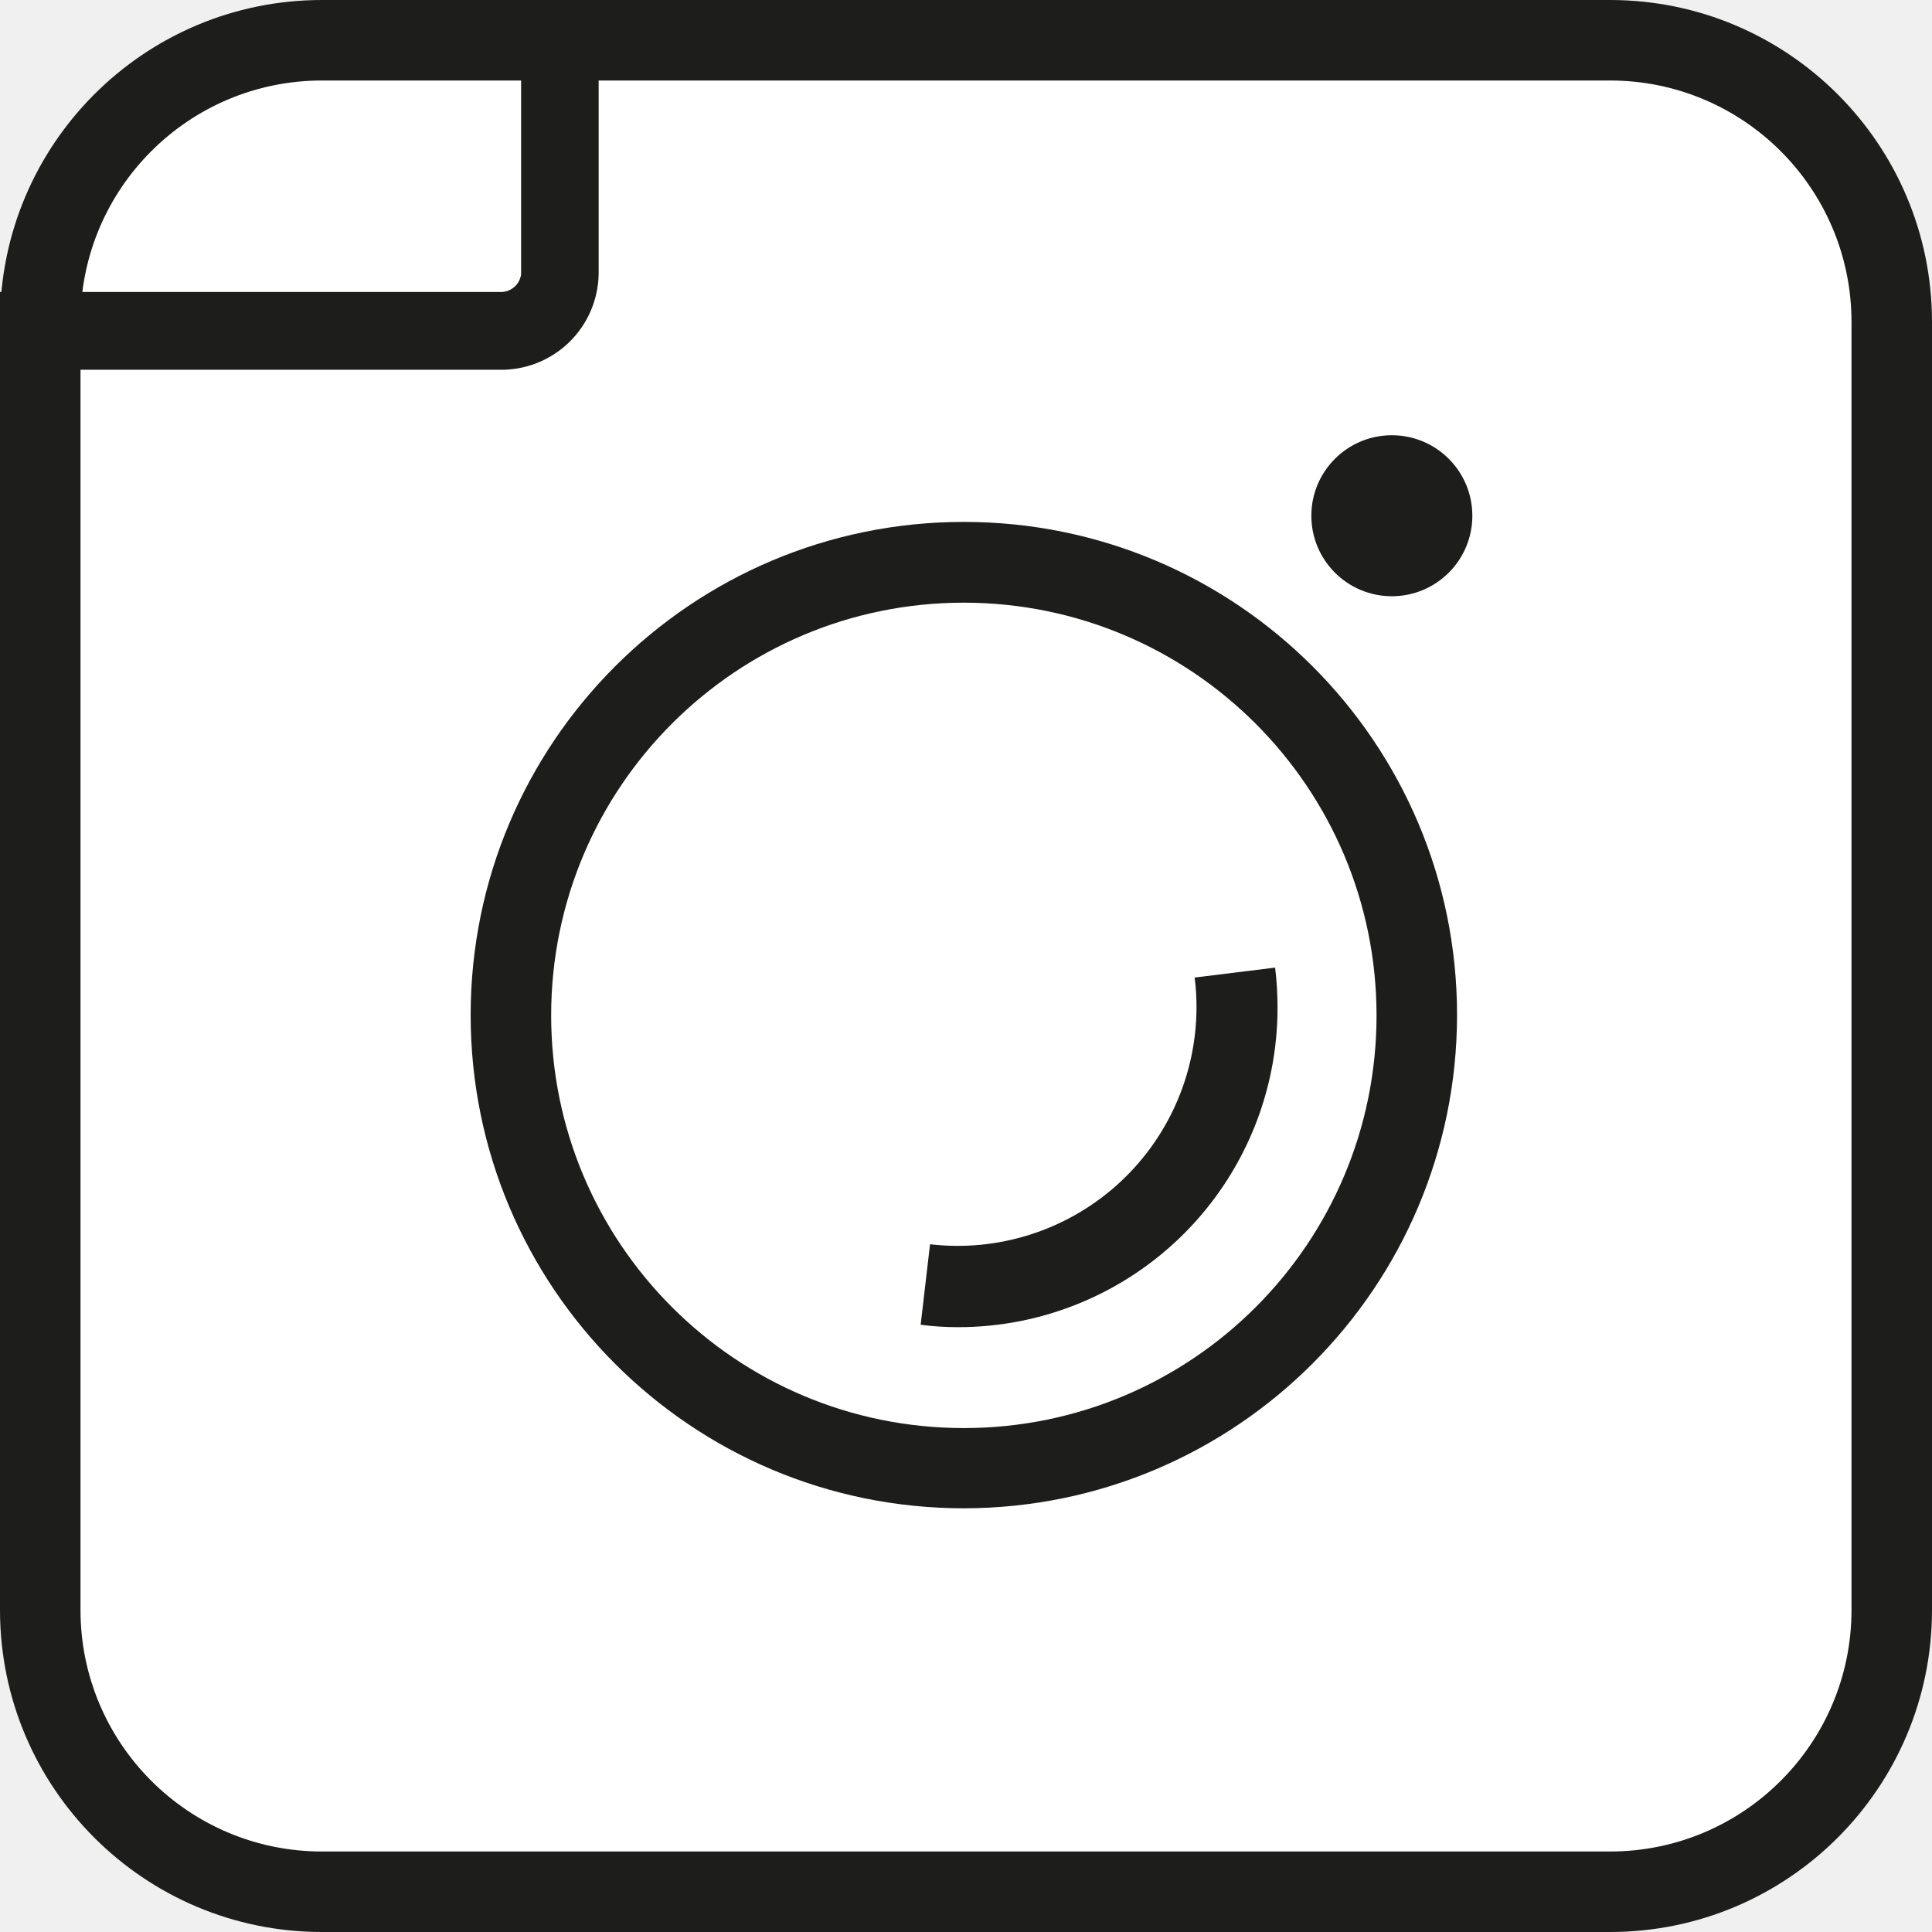
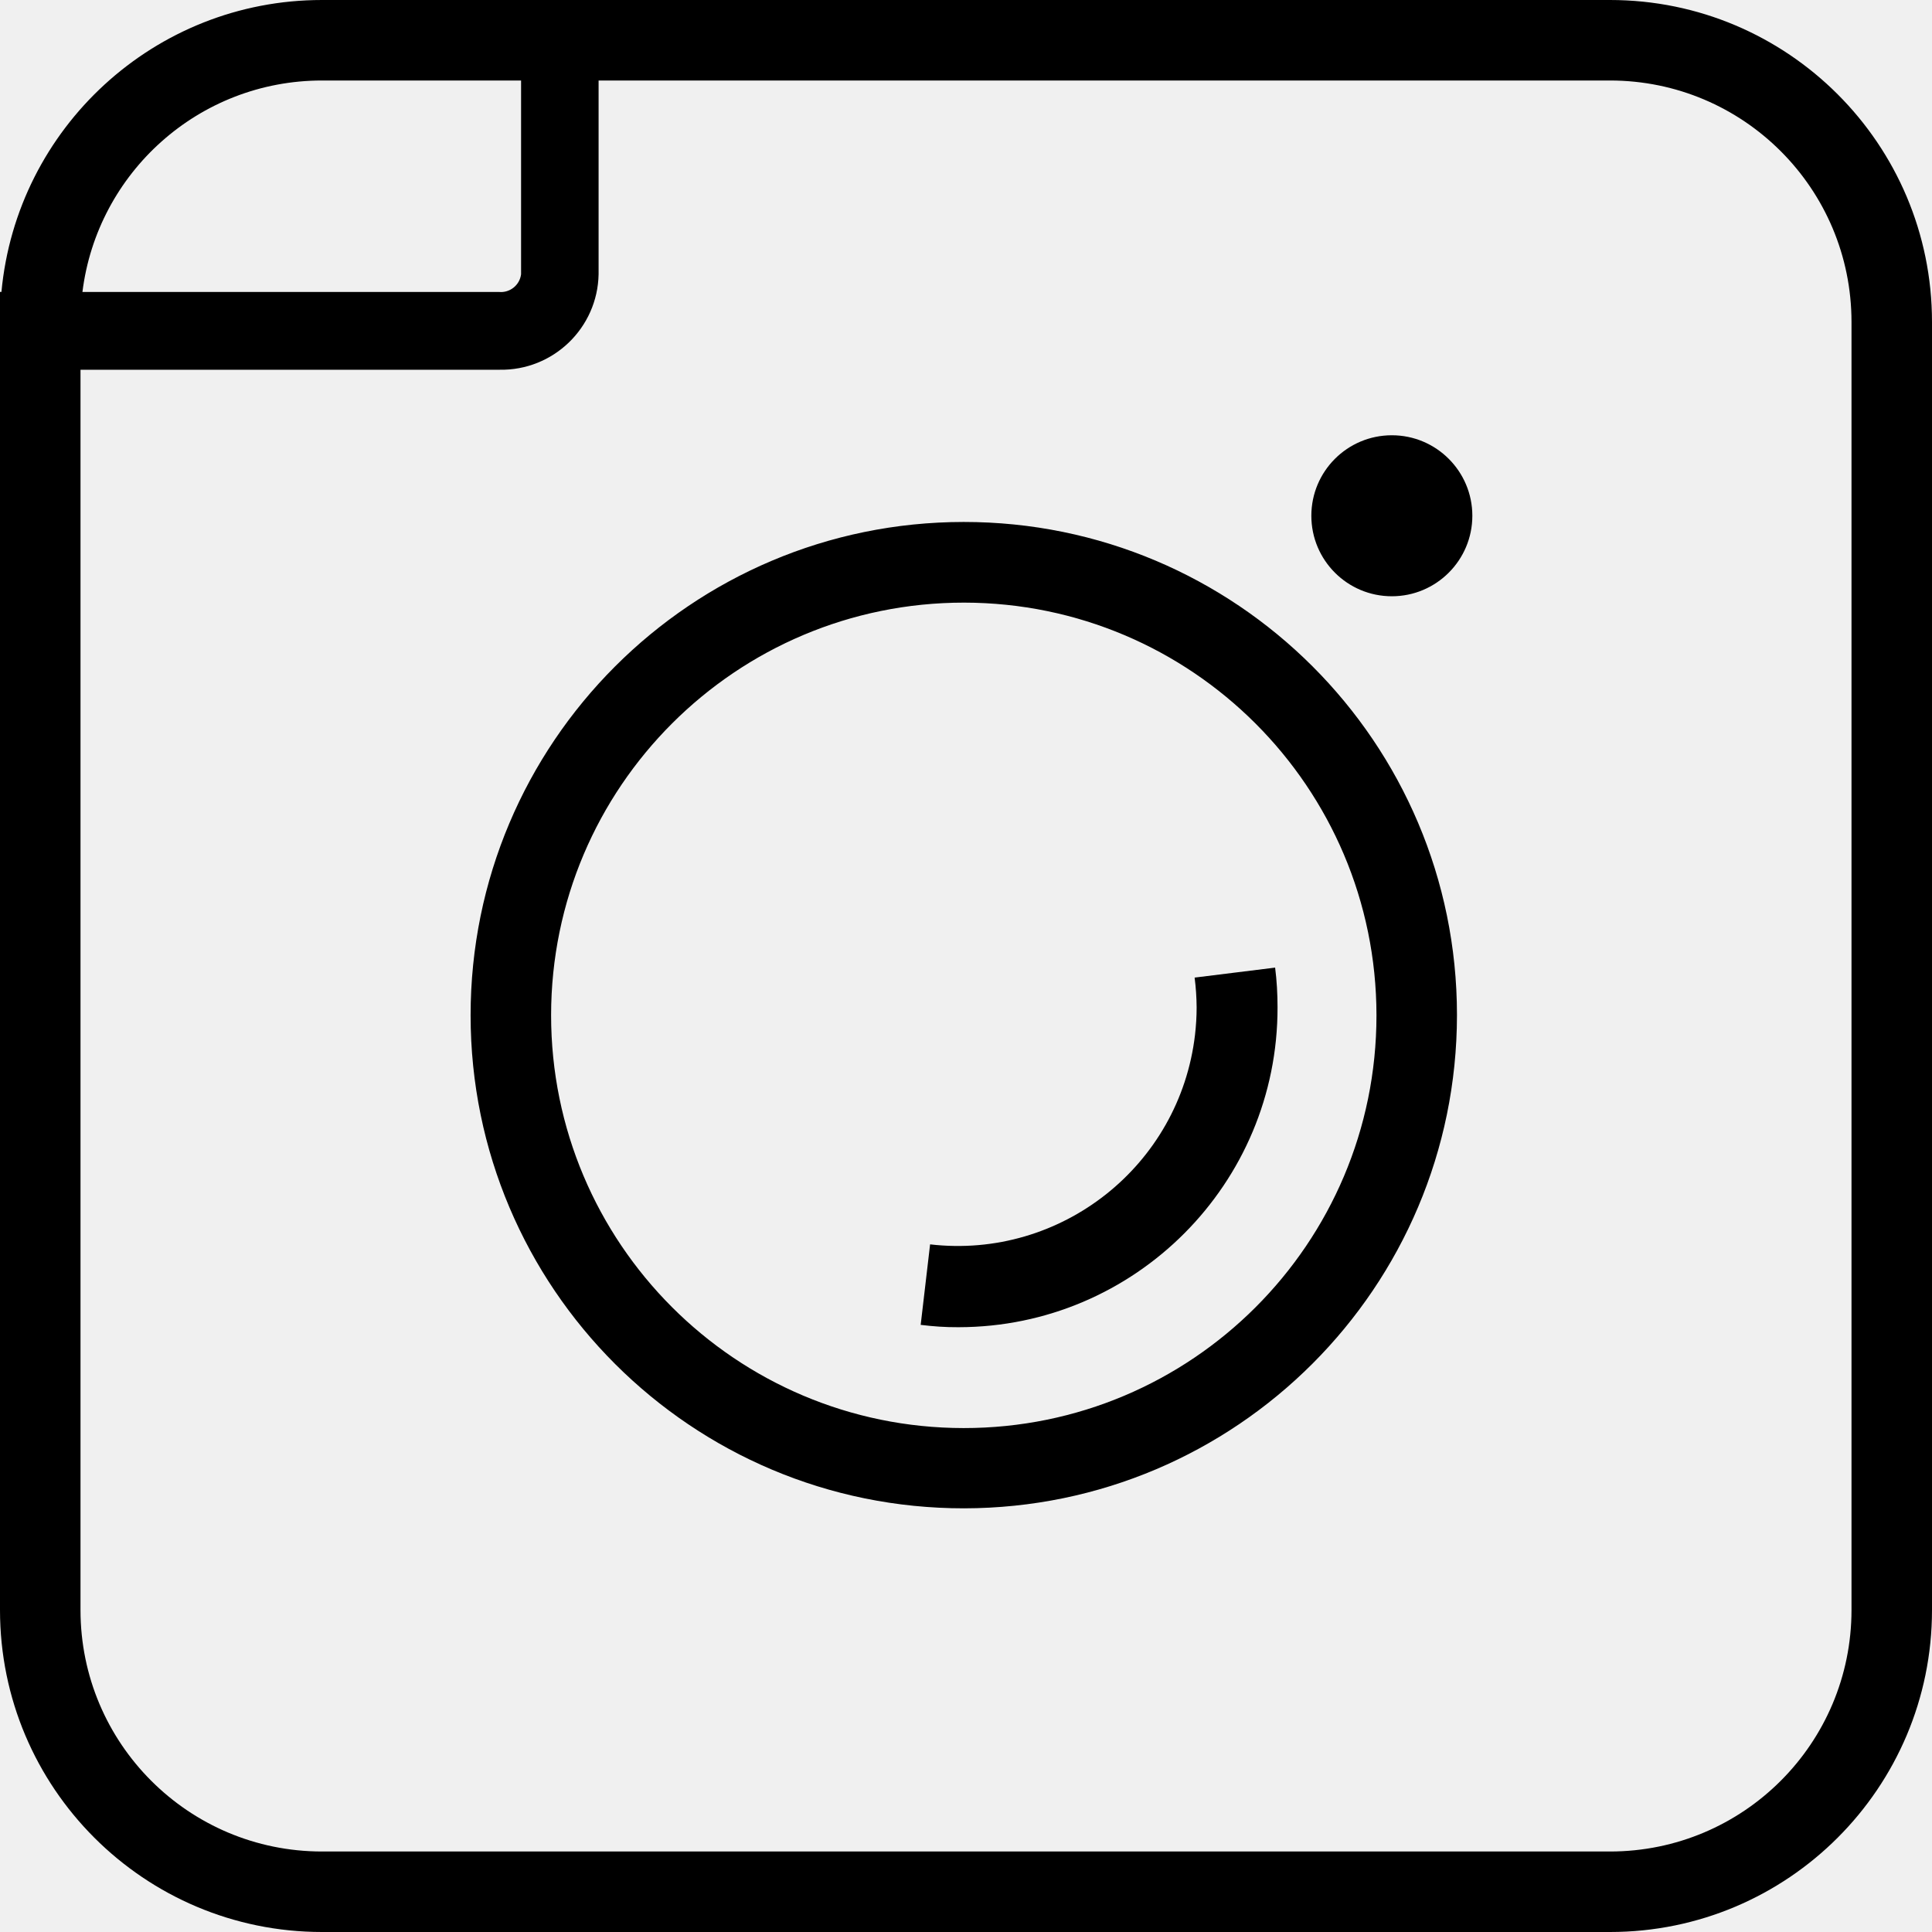
- <svg xmlns="http://www.w3.org/2000/svg" viewBox="0 0 72 72">
-   <defs>
-     <style>.cls-1{fill:#fff;}.cls-2{fill:#1d1d1b;}</style>
-   </defs>
-   <rect class="cls-1" x="1.5" y="1.5" width="69" height="69" rx="10.51" ry="10.51" />
-   <path class="cls-2" d="M60,3a9,9,0,0,1,9,9V60a9,9,0,0,1-9,9H12a9,9,0,0,1-9-9V12a9,9,0,0,1,9-9H60m0-3H12A12,12,0,0,0,0,12V60A12,12,0,0,0,12,72H60A12,12,0,0,0,72,60V12A12,12,0,0,0,60,0Z" />
-   <circle class="cls-1" cx="35.93" cy="37.83" r="16.87" />
-   <path class="cls-2" d="M35.93,56.21A18.38,18.38,0,1,1,54.3,37.83,18.4,18.4,0,0,1,35.93,56.21Zm0-33.75A15.38,15.38,0,1,0,51.3,37.83,15.39,15.39,0,0,0,35.93,22.46Z" />
-   <path class="cls-2" d="M35.7,49.46a10.58,10.58,0,0,1-1.39-.09l.35-3a8.9,8.9,0,0,0,9.93-8.83,8.17,8.17,0,0,0-.07-1.11l3-.37a12.12,12.12,0,0,1,.09,1.48A11.9,11.9,0,0,1,35.7,49.46Z" />
-   <circle class="cls-2" cx="51.87" cy="19.22" r="1.5" />
-   <path class="cls-2" d="M51.87,22.22a3,3,0,1,1,3-3A3,3,0,0,1,51.87,22.22Zm0-3Z" />
-   <path class="cls-2" d="M18.6,13.78H0v-2.9H18.6a.76.76,0,0,0,.82-.66V1h2.89v9.22A3.63,3.63,0,0,1,18.6,13.78Z" />
+ <svg xmlns="http://www.w3.org/2000/svg" version="1.1" id="Ebene_1" x="0px" y="0px" width="24px" height="24px" viewBox="244 244 24 24" enable-background="new 244 244 24 24" xml:space="preserve">
+   <path d="M264,244h-16c-2.083,0-3.793,1.593-3.982,3.626H244V248v0.593V264c0,2.209,1.791,4,4,4h16c2.209,0,4-1.791,4-4v-16  C268,245.791,266.209,244,264,244z M248,245h2.473v2.407c-0.017,0.135-0.138,0.232-0.273,0.22h-5.176  C245.208,246.146,246.469,245,248,245z M267,264c0,1.657-1.343,3-3,3h-16c-1.657,0-3-1.343-3-3v-15.407h5.2c0.001,0,0.002,0,0.004,0  c0.668,0.013,1.22-0.519,1.232-1.187V245H264c1.657,0,3,1.343,3,3V264z M255.97,250.484c-3.384,0.002-6.125,2.746-6.124,6.13  s2.746,6.125,6.13,6.123c3.381-0.005,6.12-2.745,6.123-6.126c0-0.001,0-0.003,0-0.004  C262.098,253.223,259.353,250.482,255.97,250.484z M261.099,256.616c-0.001,2.832-2.298,5.126-5.129,5.124s-5.125-2.299-5.124-5.13  c0.002-2.832,2.299-5.125,5.13-5.124c2.828,0.003,5.12,2.295,5.123,5.124C261.099,256.613,261.099,256.615,261.099,256.616z   M258.84,256.144l1-0.124c0.021,0.164,0.03,0.328,0.03,0.494c0.004,2.19-1.77,3.97-3.96,3.973c-0.003,0-0.007,0-0.01,0  c-0.155,0.001-0.31-0.01-0.463-0.029l0.117-1c1.627,0.189,3.101-0.977,3.291-2.604c0.013-0.113,0.02-0.227,0.02-0.34  C258.864,256.39,258.856,256.266,258.84,256.144z M262.29,250.407c0,0.552-0.448,1-1,1c-0.553,0-1-0.448-1-1s0.447-1,1-1  C261.842,249.407,262.29,249.855,262.29,250.407z" />
</svg>
